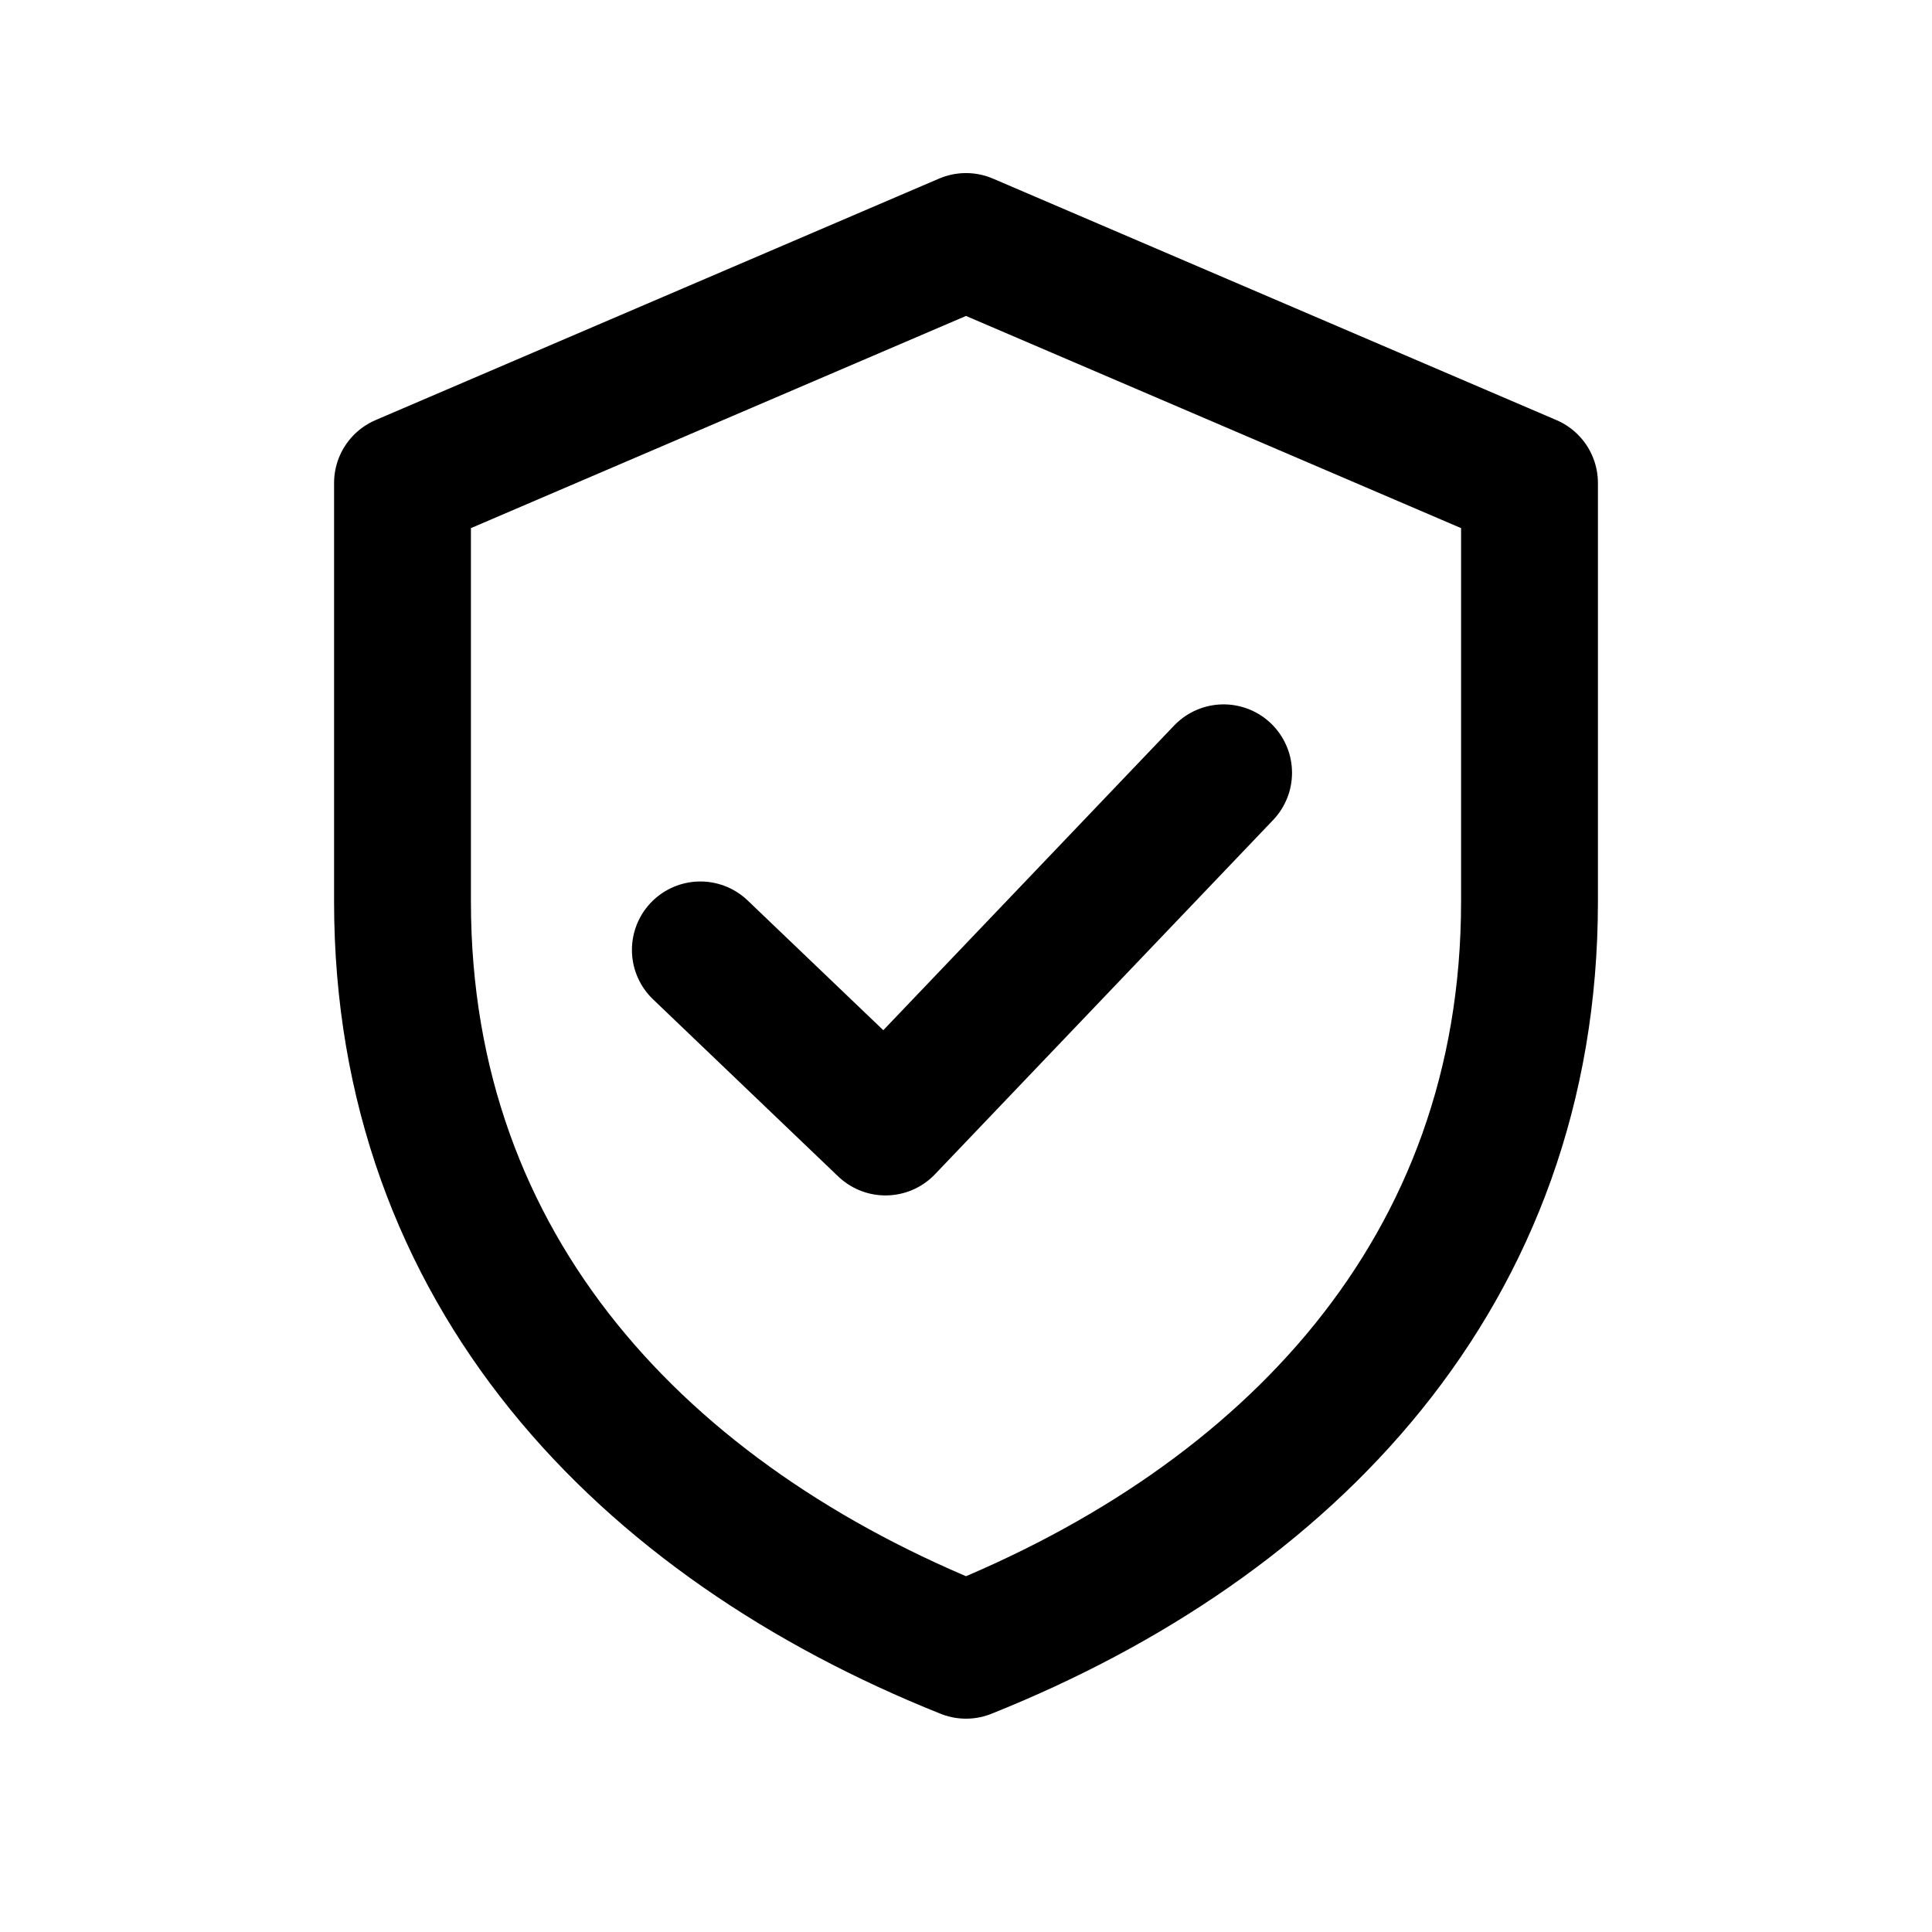
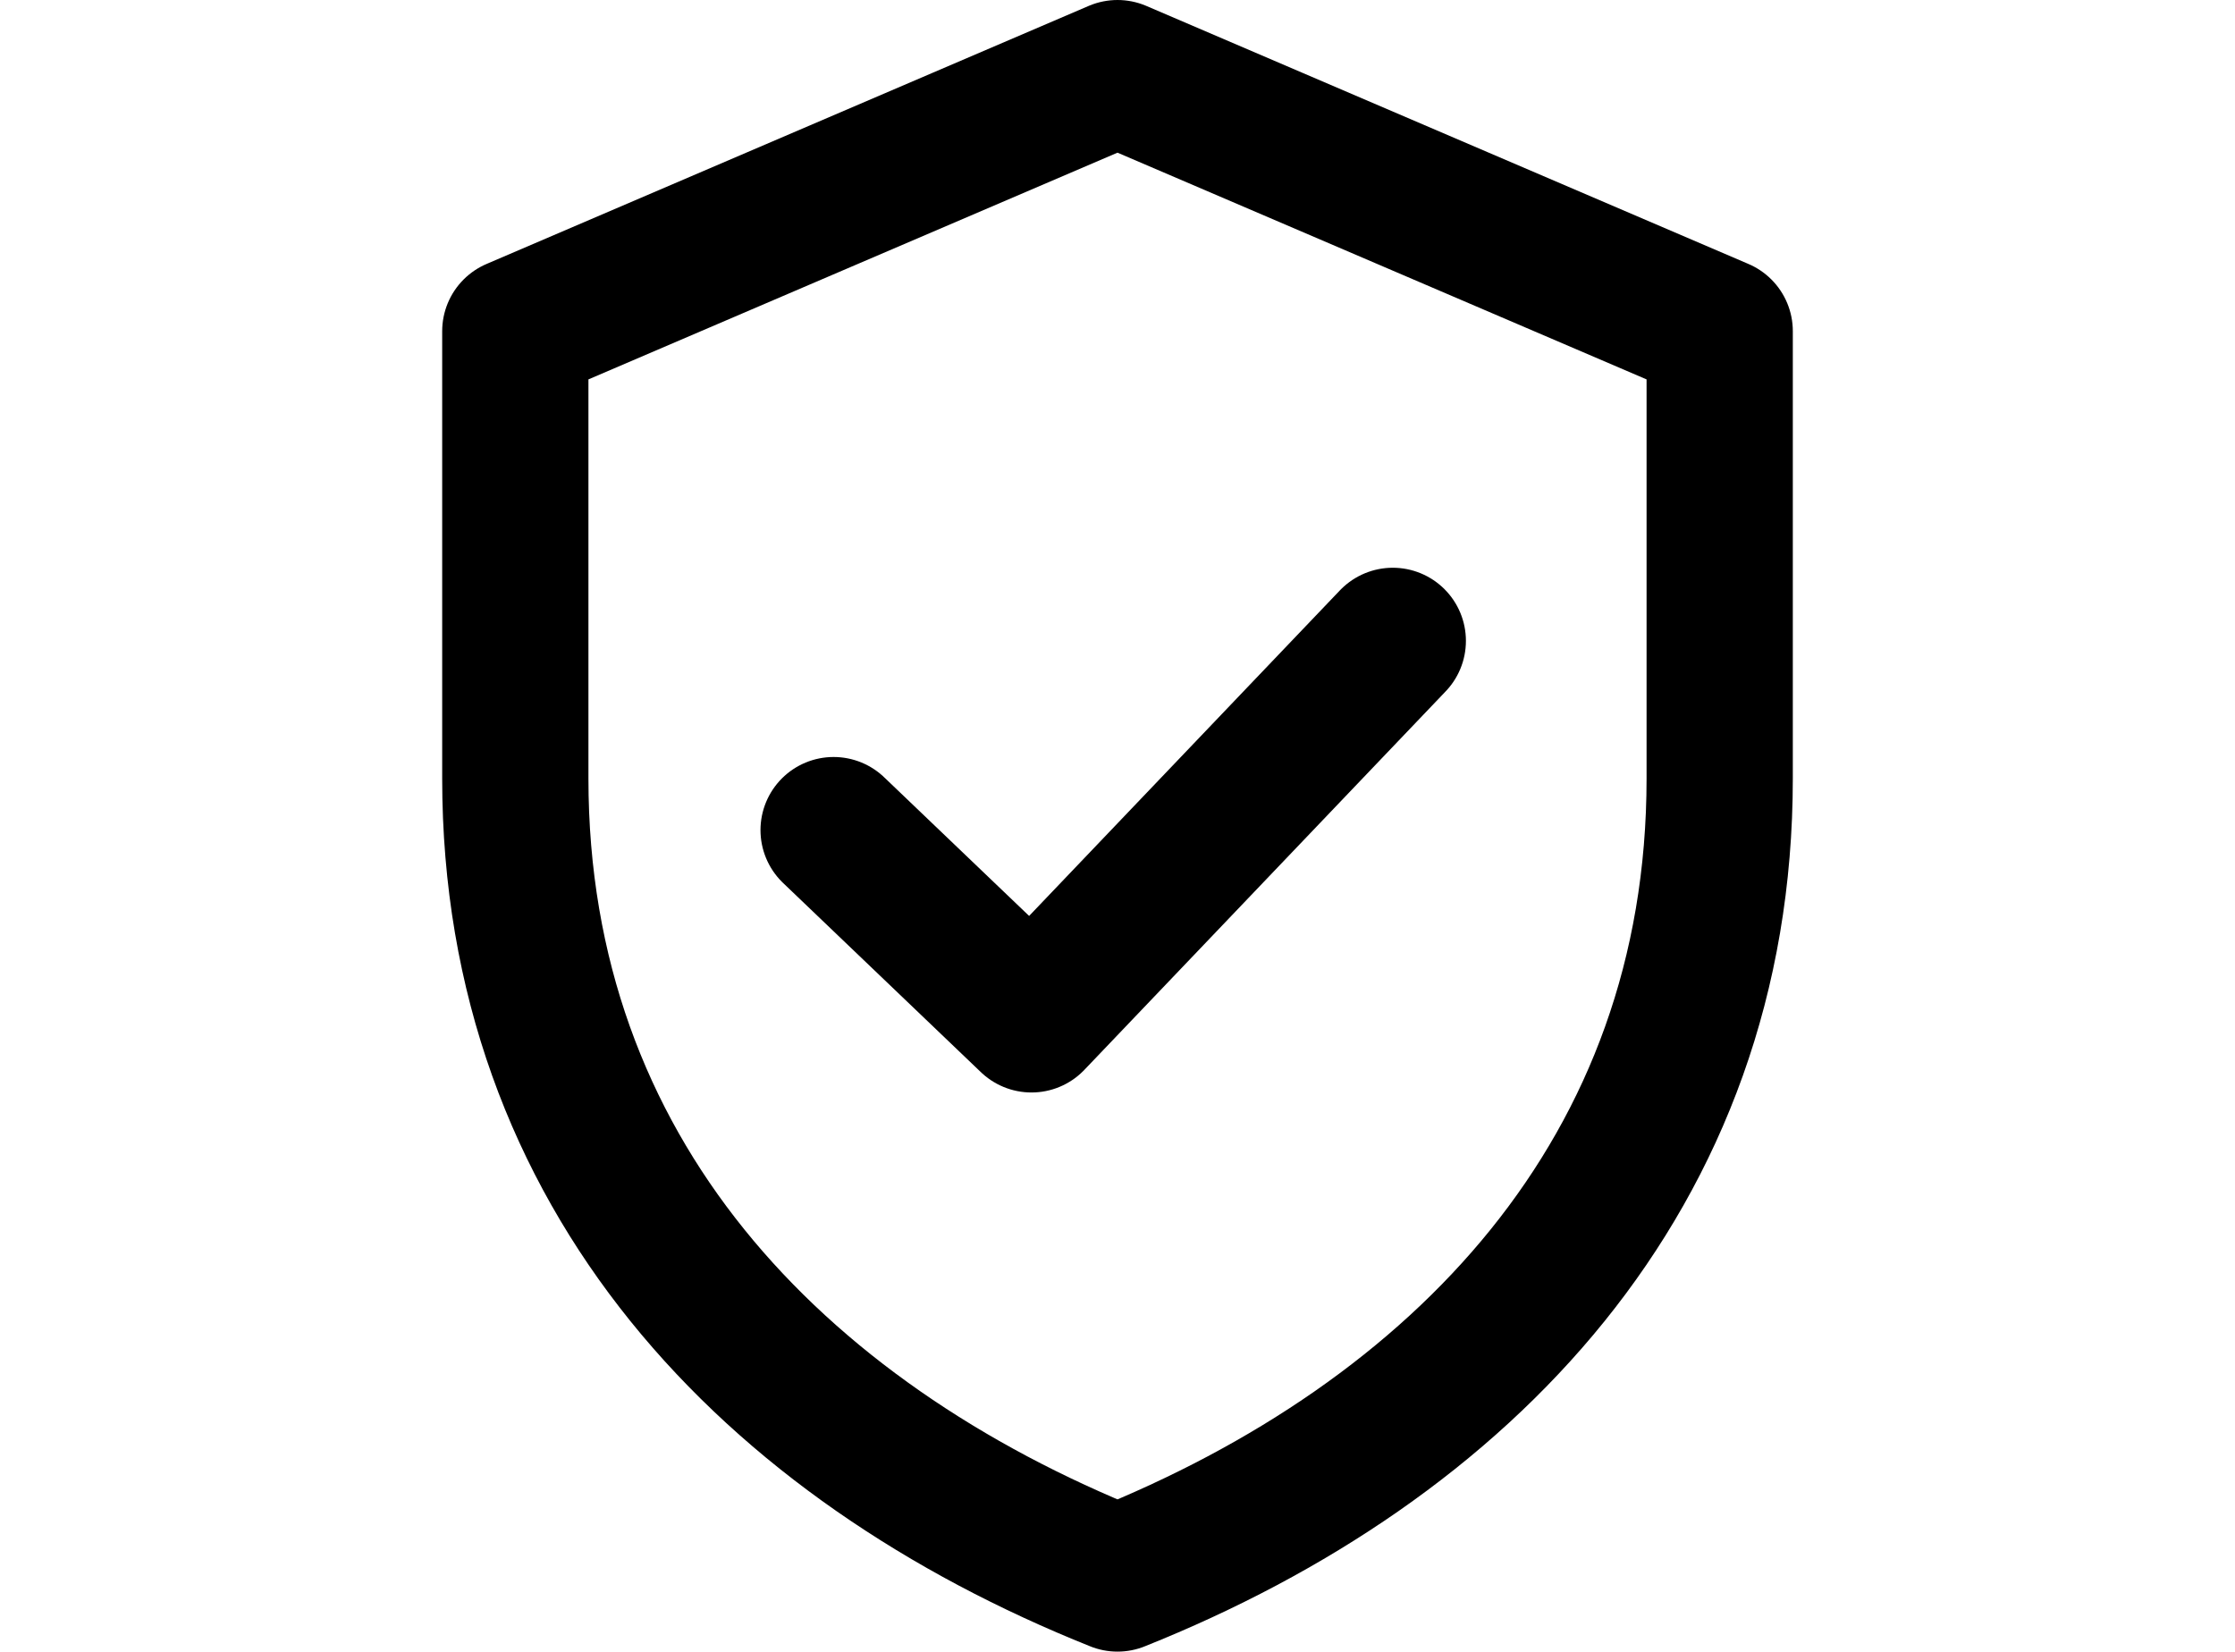
- <svg xmlns="http://www.w3.org/2000/svg" viewBox="0 0 24 24" fill="none" stroke="currentColor" stroke-width="1.7" stroke-linecap="round" stroke-linejoin="round">
+ <svg xmlns="http://www.w3.org/2000/svg" viewBox="-0.99 2.15 25.98 19.2" fill="none" stroke="currentColor" stroke-width="1.7" stroke-linecap="round" stroke-linejoin="round">
  <path d="M12 3 5 6v5.2c0 4.6 3 7.7 7 9.3 4-1.6 7-4.7 7-9.3V6l-7-3Z" />
  <path d="M8.7 11.8 11 14l4.2-4.4" />
</svg>
